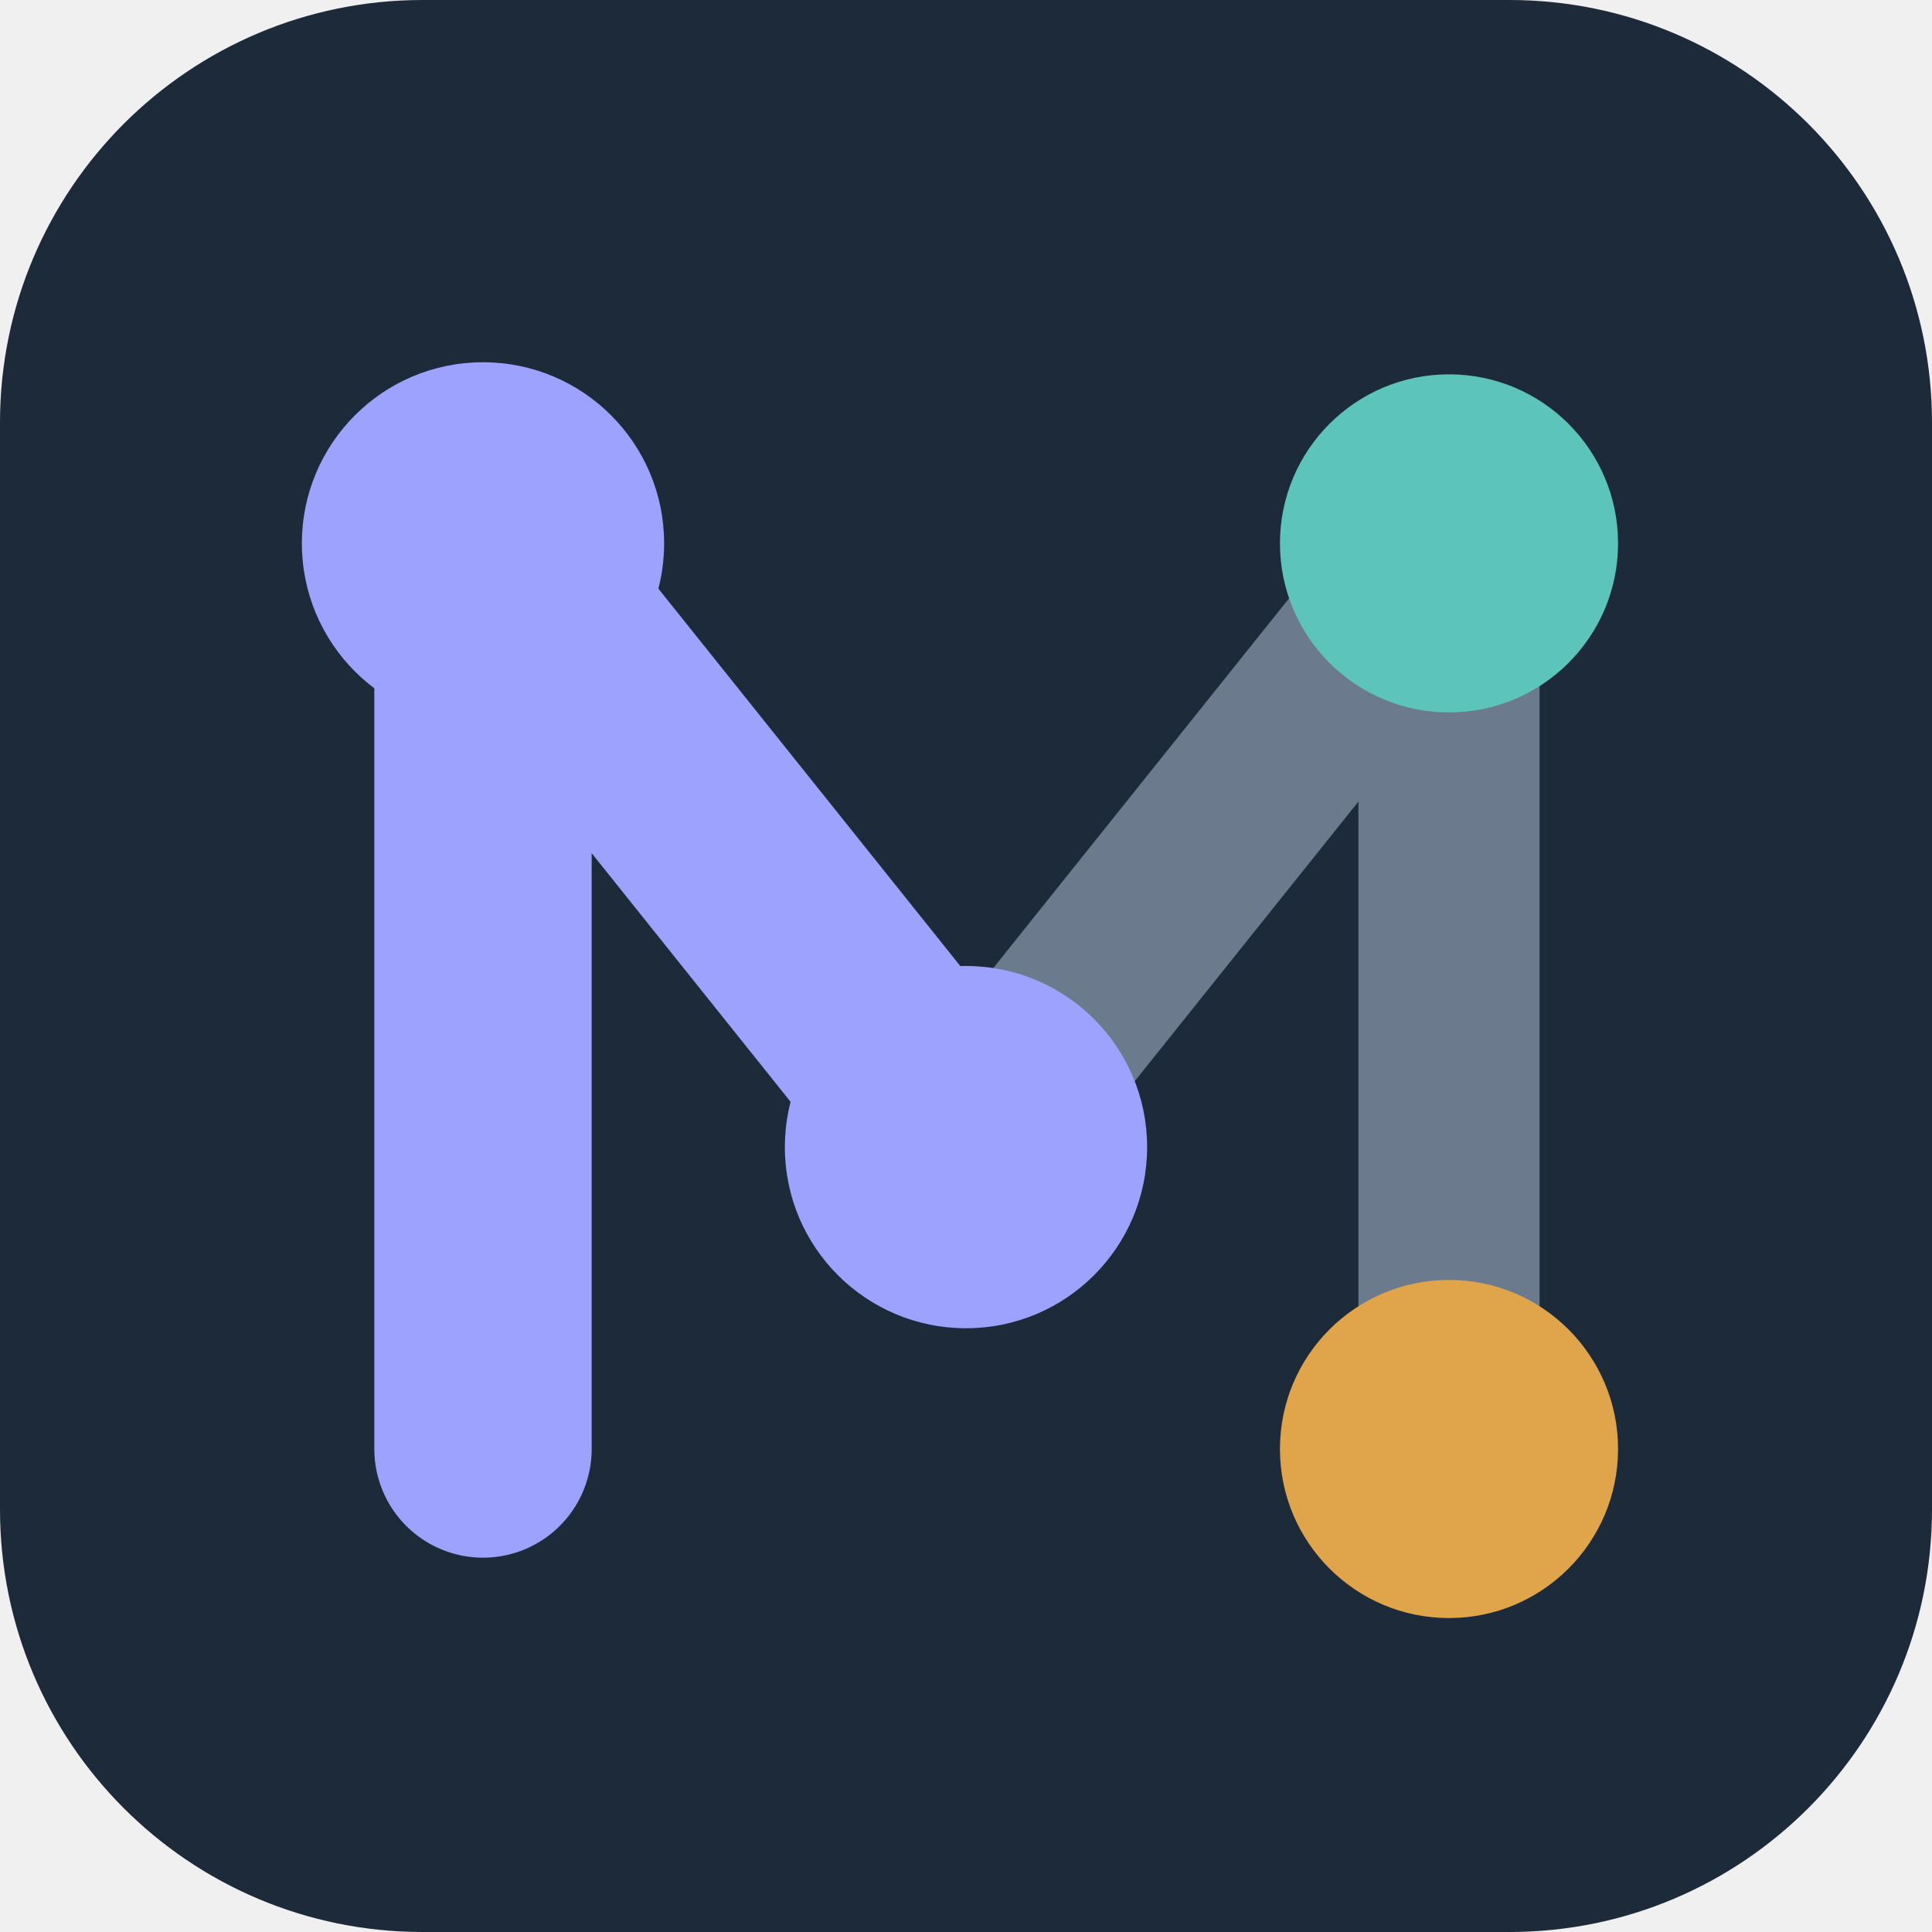
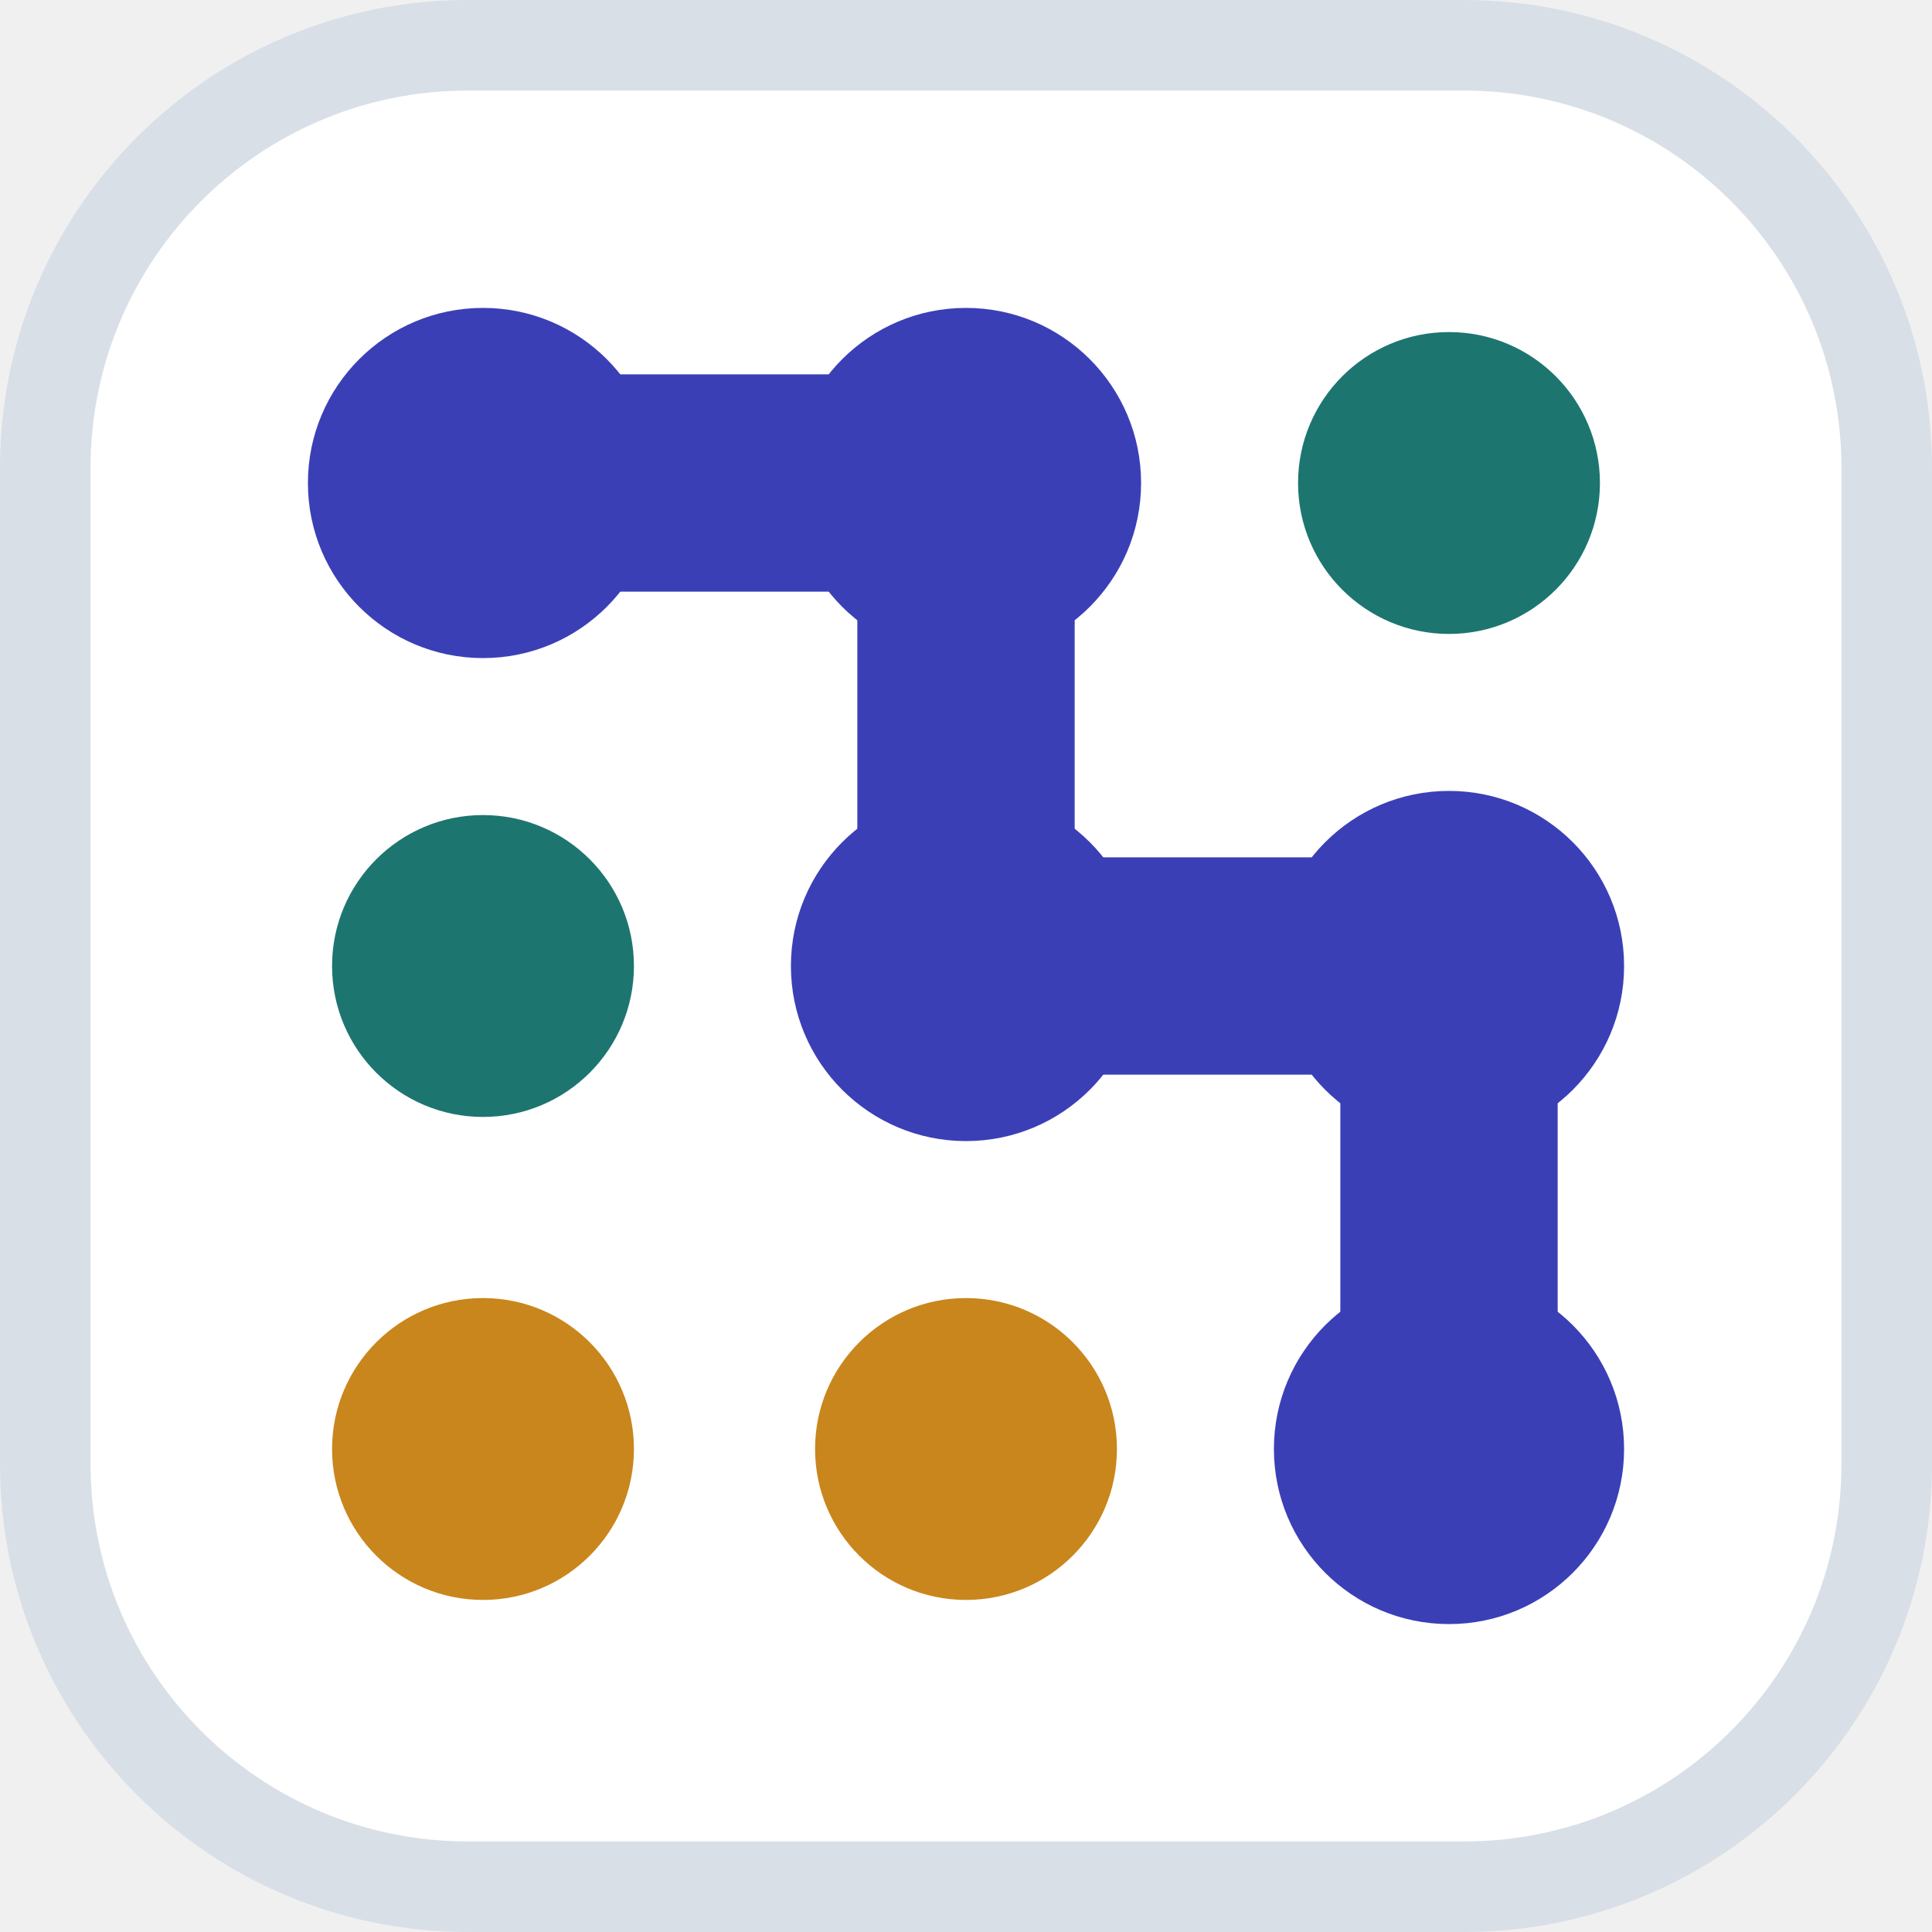
<svg xmlns="http://www.w3.org/2000/svg" viewBox="0 0 16 16">
-   <rect width="16" height="16" rx="3.5" fill="#1d2a3a" />
-   <path d="M8 9.5L12 4.5V12" stroke="#6b7a8c" stroke-width="1.5" fill="none" stroke-linejoin="round" stroke-linecap="round" />
-   <path d="M4 12V4.5L8 9.5" stroke="#9da2ff" stroke-width="1.8" fill="none" stroke-linejoin="round" stroke-linecap="round" />
-   <circle cx="4" cy="4.5" r="1.5" fill="#9da2ff" />
-   <circle cx="8" cy="9.5" r="1.5" fill="#9da2ff" />
-   <circle cx="12" cy="4.5" r="1.4" fill="#5cc4bb" />
-   <circle cx="12" cy="12" r="1.4" fill="#e0a54a" />
+   <rect x="0.375" y="0.375" width="15.25" height="15.25" rx="3.5" fill="#ffffff" stroke="#d9dfe7" stroke-width="0.75" />
+   <path d="M4 4H8V8H12V12" stroke="#3b3fb6" stroke-width="1.8" fill="none" stroke-linejoin="round" stroke-linecap="round" />
+   <circle cx="4" cy="8" r="1.25" fill="#1d7570" />
+   <circle cx="12" cy="4" r="1.25" fill="#1d7570" />
+   <circle cx="4" cy="12" r="1.25" fill="#c9861c" />
+   <circle cx="8" cy="12" r="1.25" fill="#c9861c" />
+   <circle cx="4" cy="4" r="1.45" fill="#3b3fb6" />
+   <circle cx="8" cy="4" r="1.45" fill="#3b3fb6" />
+   <circle cx="8" cy="8" r="1.45" fill="#3b3fb6" />
+   <circle cx="12" cy="8" r="1.45" fill="#3b3fb6" />
+   <circle cx="12" cy="12" r="1.45" fill="#3b3fb6" />
</svg>
